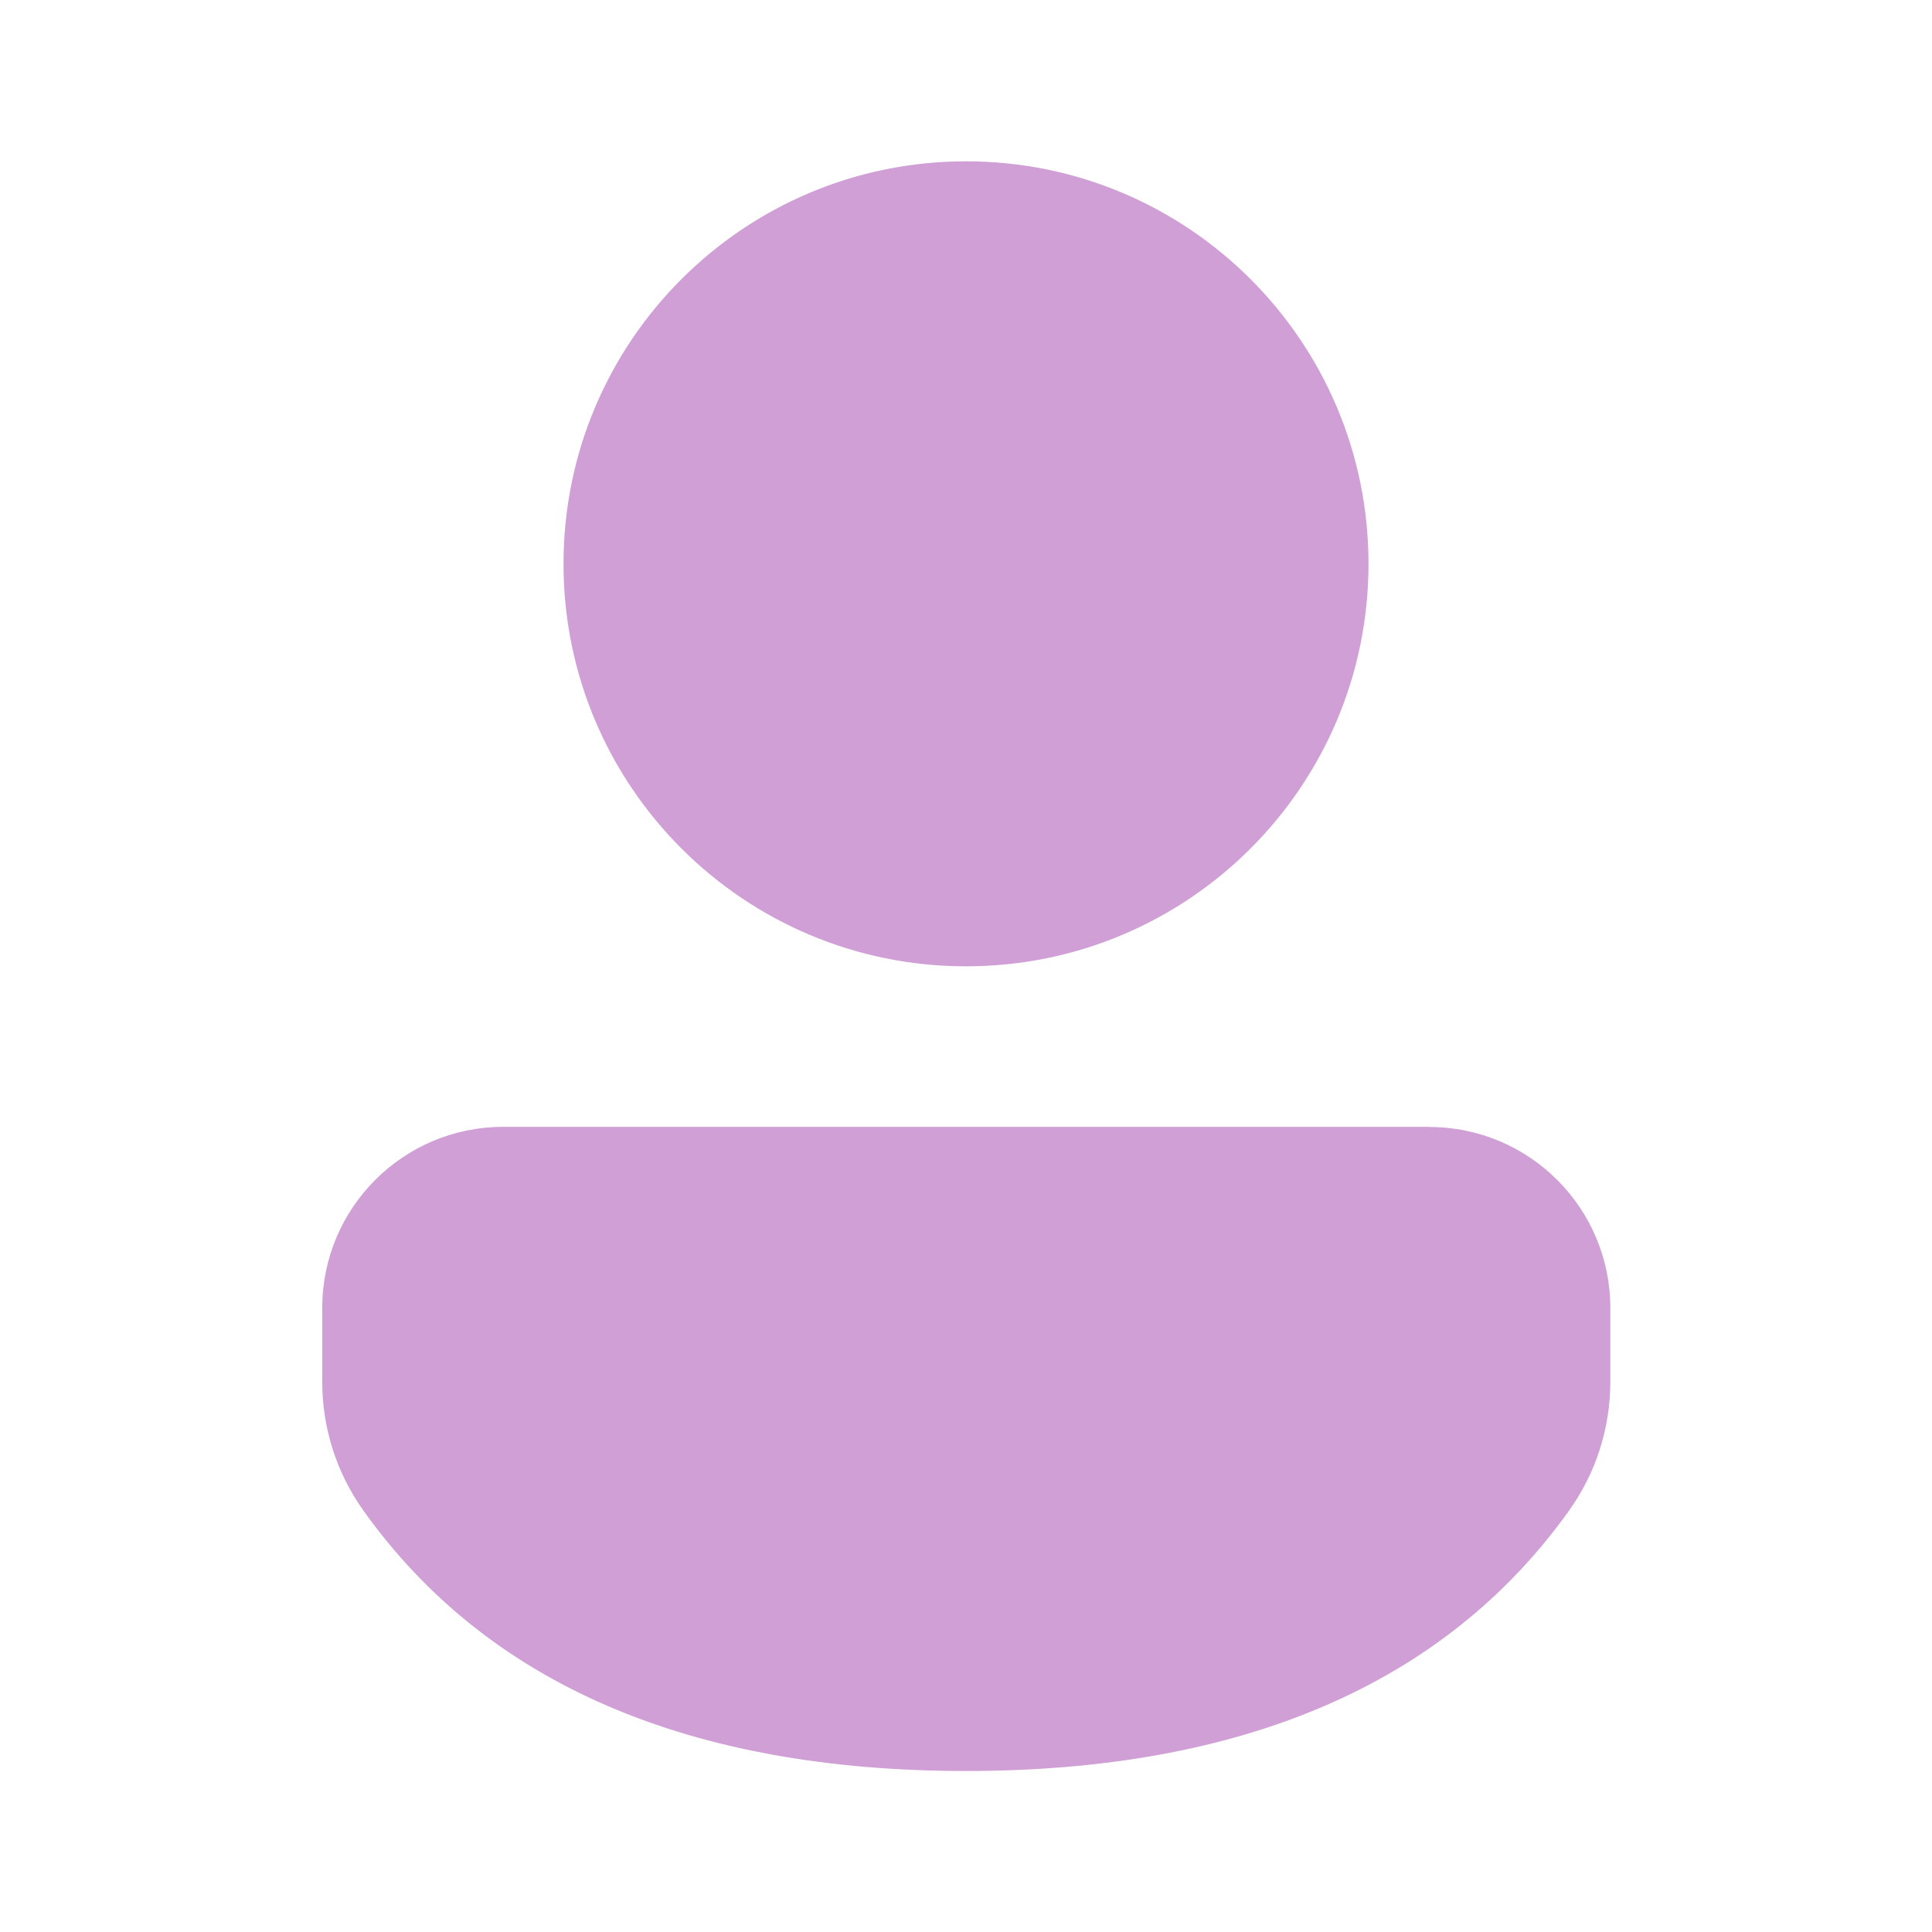
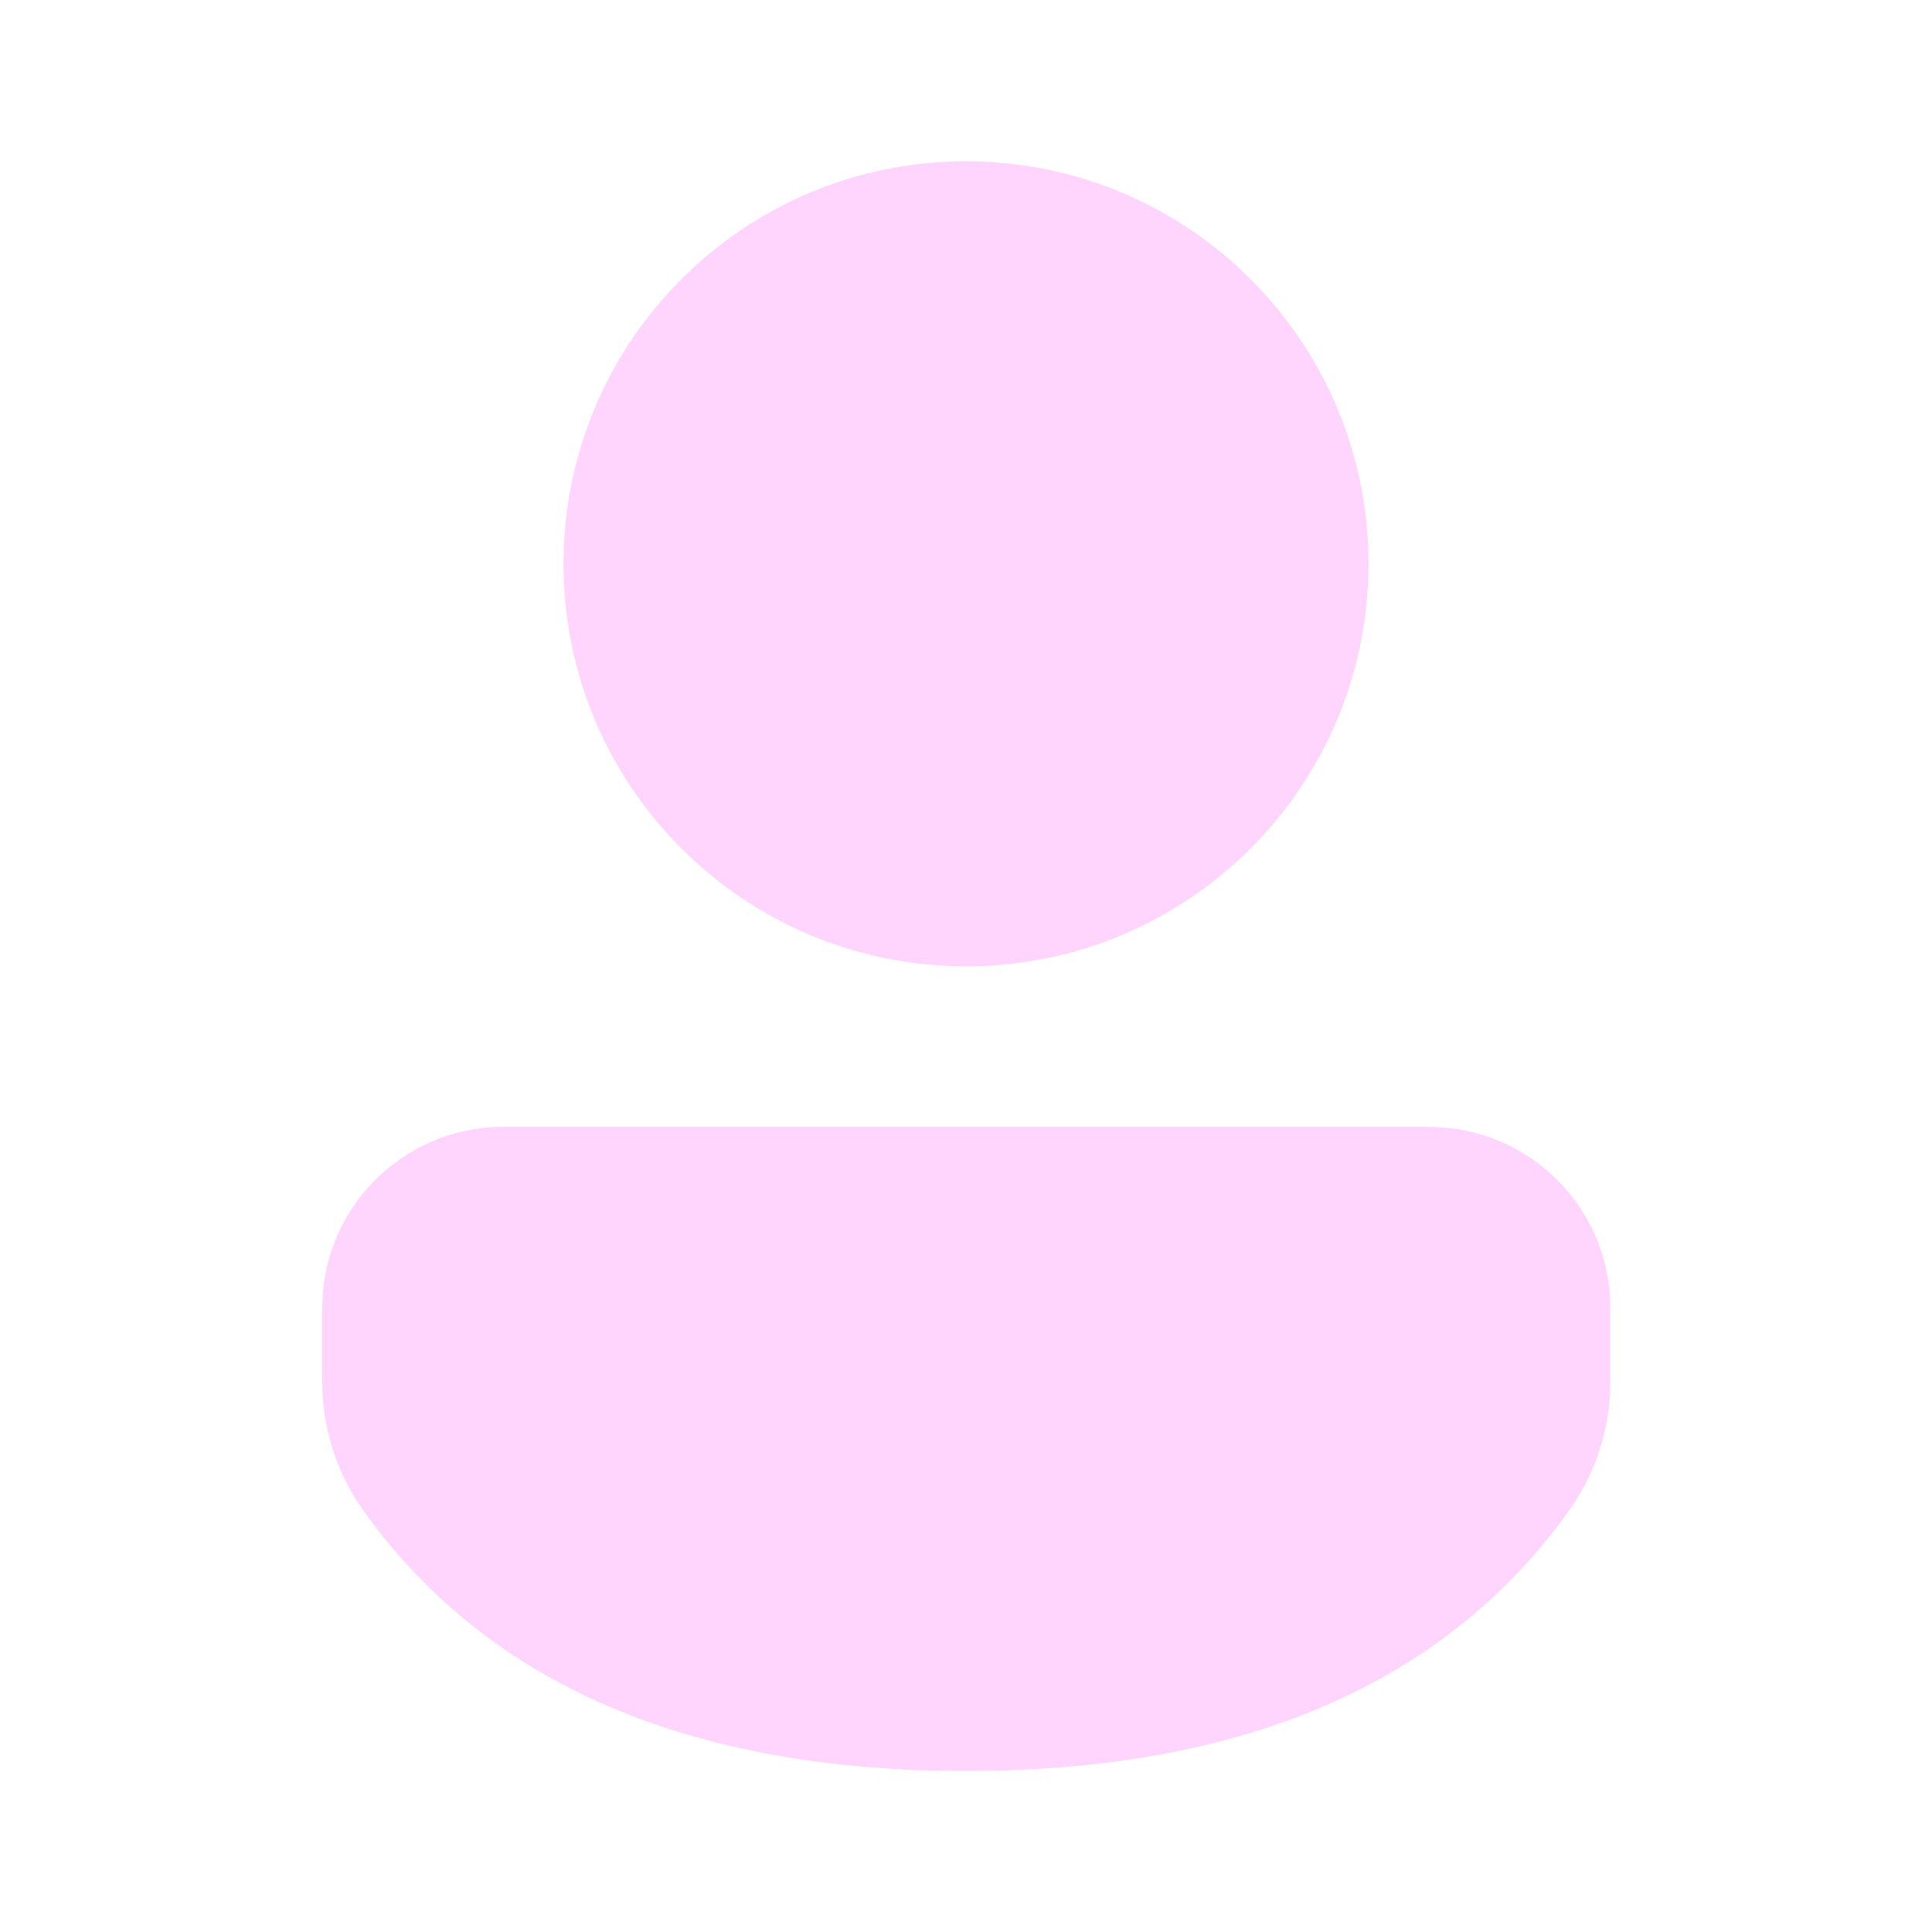
<svg xmlns="http://www.w3.org/2000/svg" width="24" height="24" fill="none" viewBox="0 0 24 24">
-   <path d="M17.754 14a2.249 2.249 0 0 1 2.25 2.249v.918a2.75 2.75 0 0 1-.513 1.599C17.945 20.929 15.42 22 12 22c-3.422 0-5.945-1.072-7.487-3.237a2.75 2.75 0 0 1-.51-1.595v-.92a2.249 2.249 0 0 1 2.249-2.25h11.501ZM12 2.004a5 5 0 1 1 0 10 5 5 0 0 1 0-10Z" fill="#cf9fd6" />
+   <path d="M17.754 14a2.249 2.249 0 0 1 2.25 2.249v.918a2.75 2.75 0 0 1-.513 1.599C17.945 20.929 15.42 22 12 22c-3.422 0-5.945-1.072-7.487-3.237a2.75 2.75 0 0 1-.51-1.595v-.92a2.249 2.249 0 0 1 2.249-2.25h11.501ZM12 2.004a5 5 0 1 1 0 10 5 5 0 0 1 0-10Z" fill="#ffd5fd" />
</svg>
